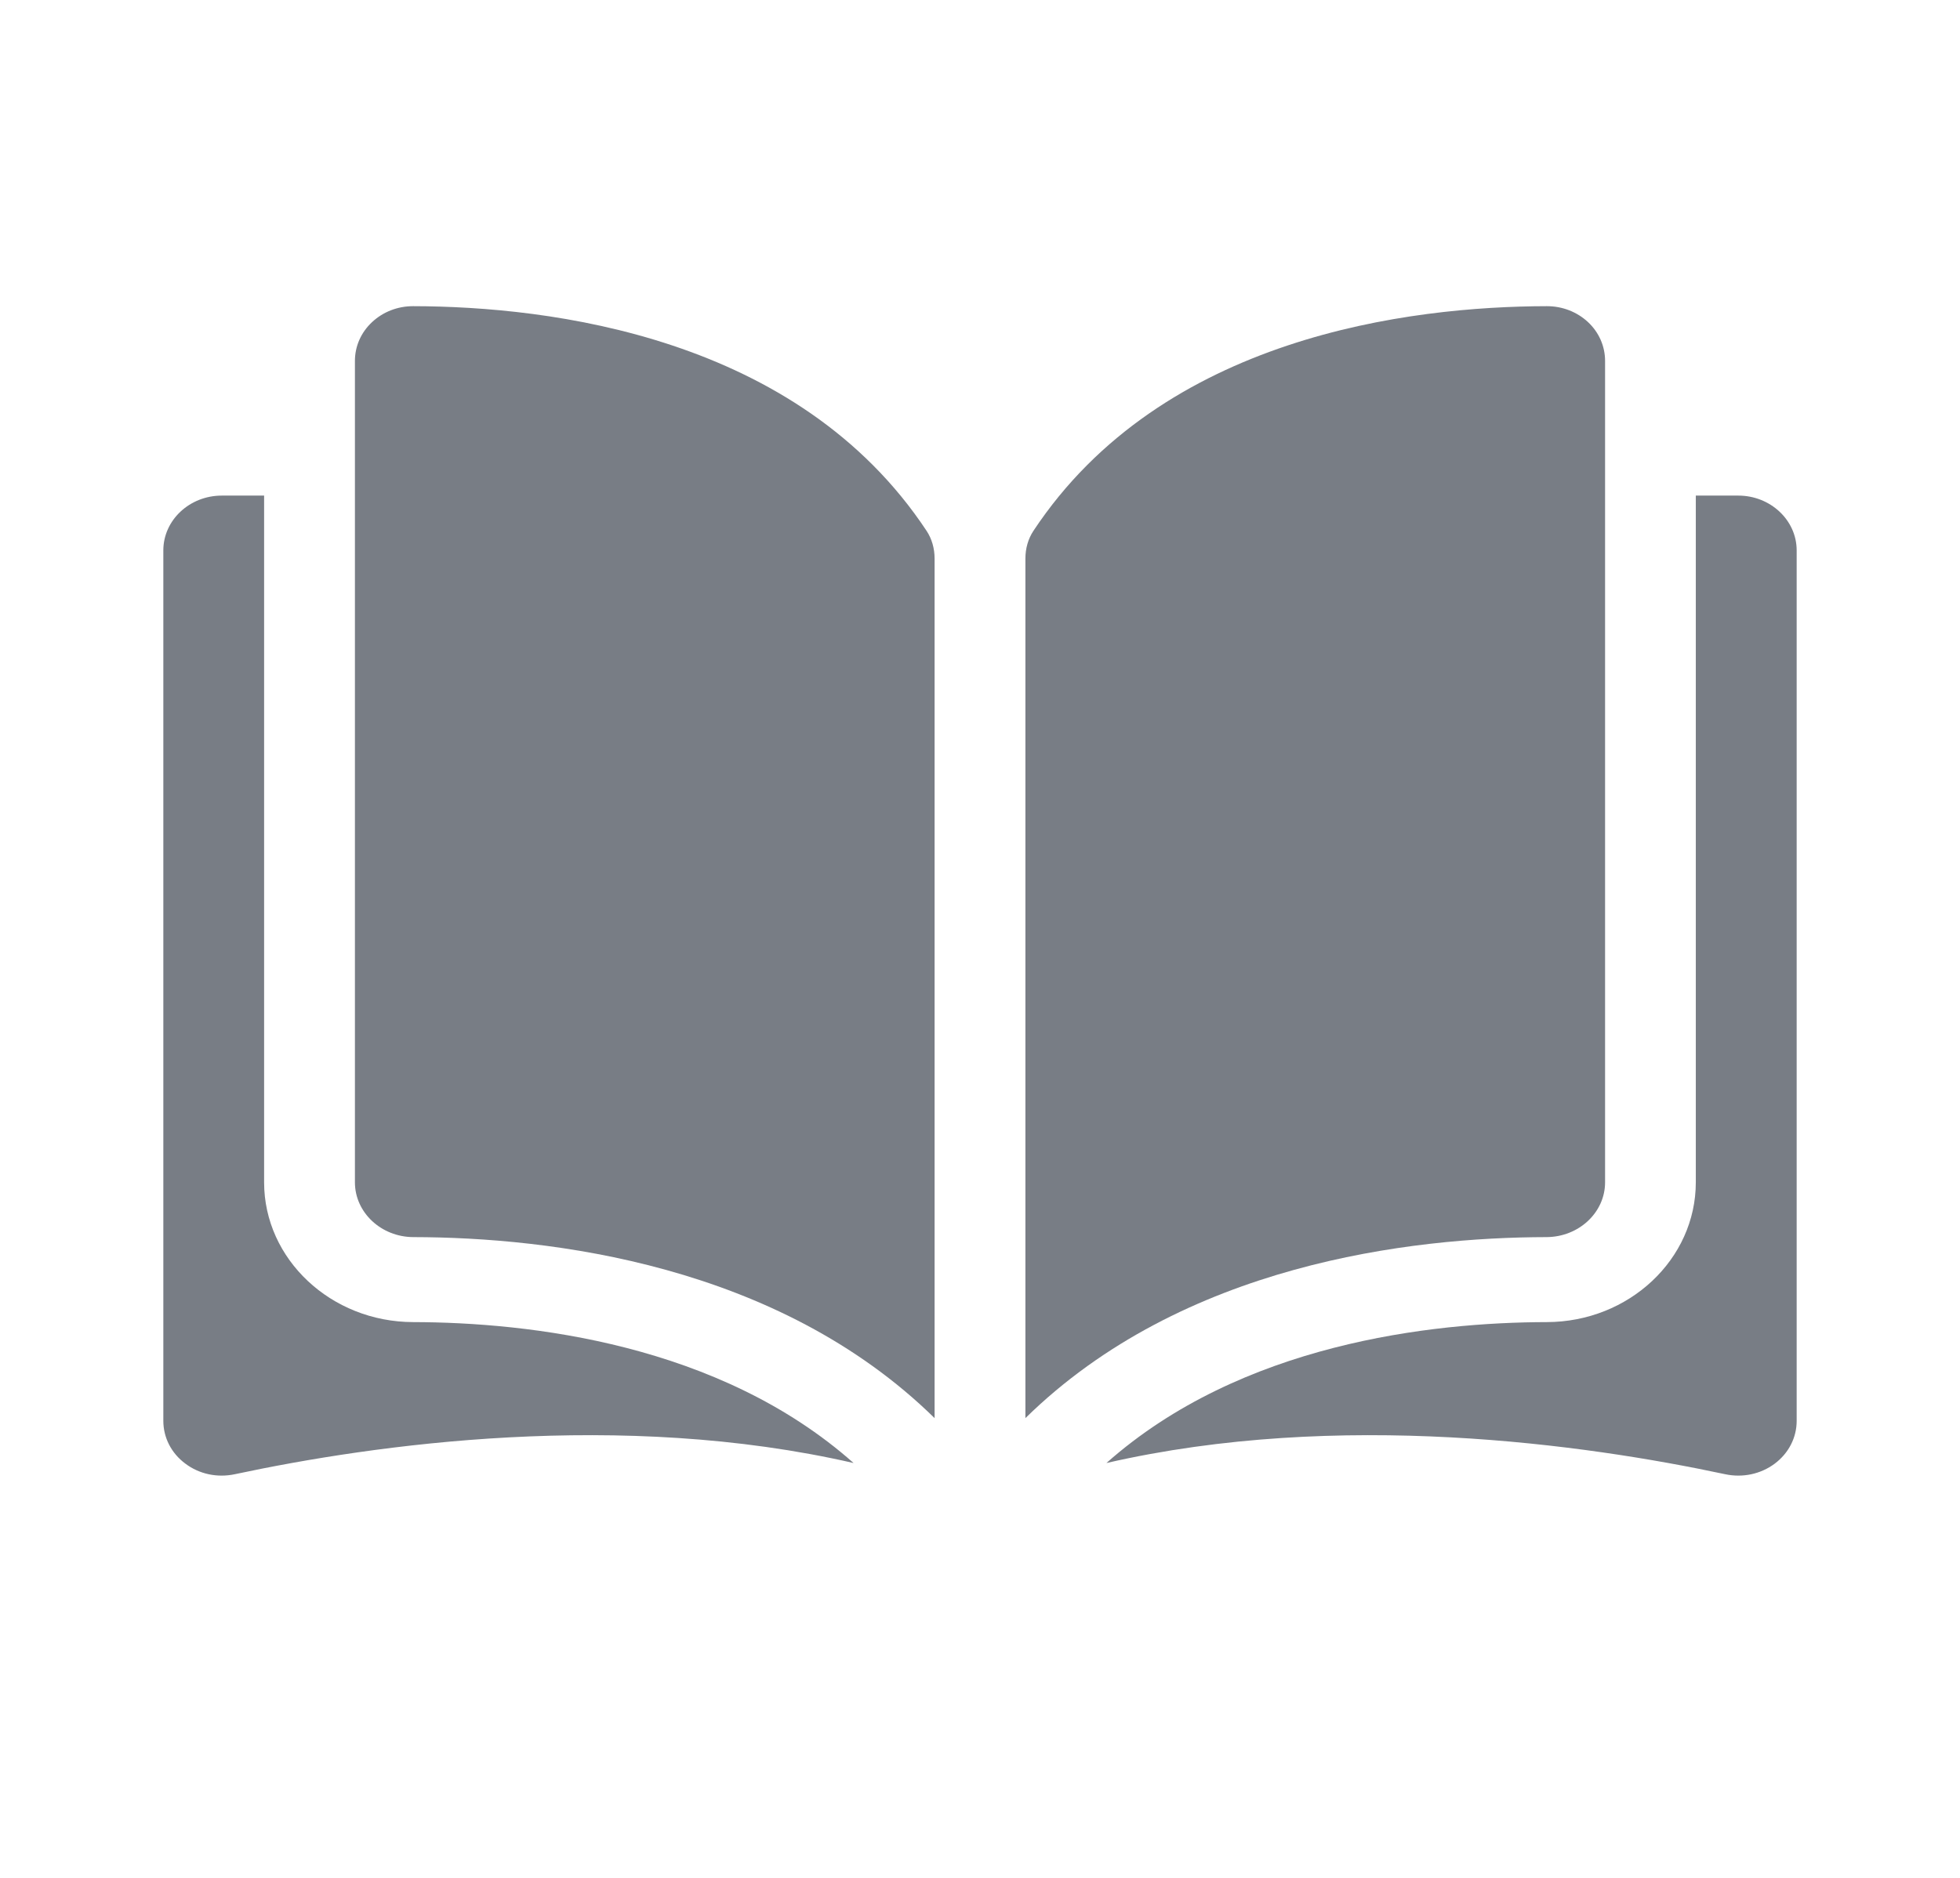
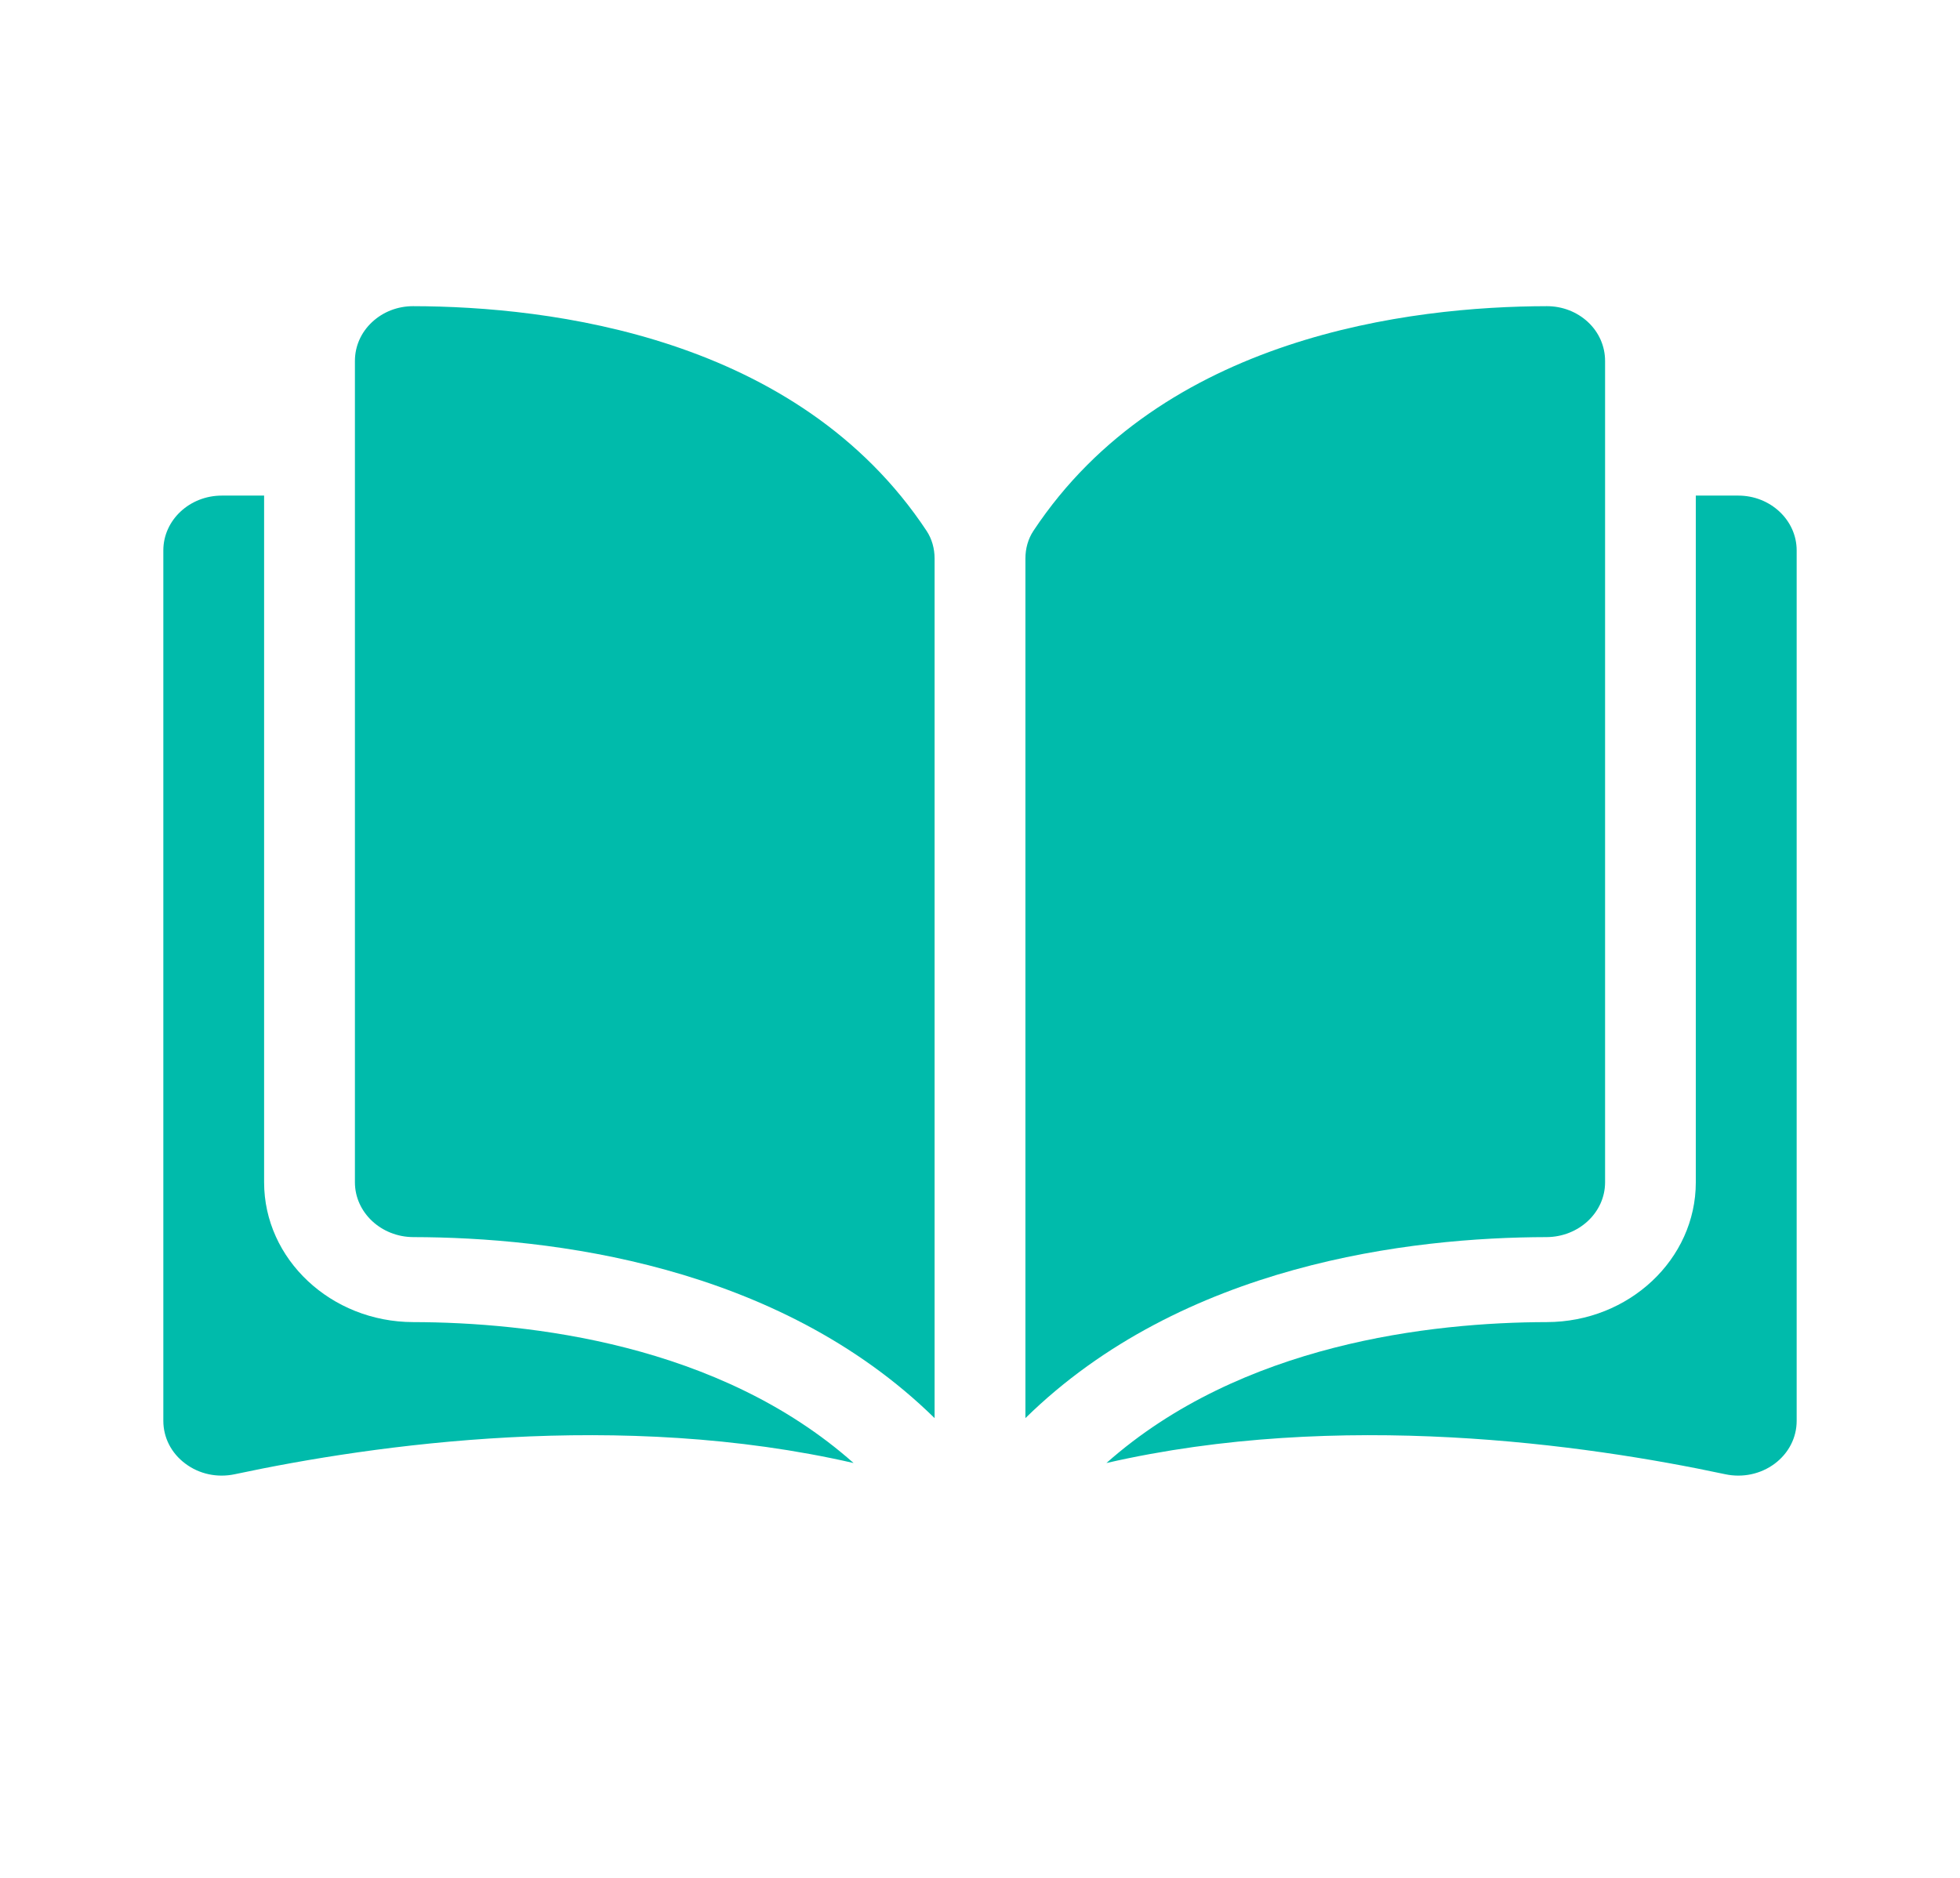
- <svg xmlns="http://www.w3.org/2000/svg" width="24" height="23" viewBox="0 0 24 23" fill="none">
-   <path d="M5.059 3.75C5.059 3.75 5.058 3.75 5.058 3.75C4.869 3.75 4.691 3.819 4.556 3.945C4.42 4.072 4.346 4.241 4.346 4.421V14.481C4.346 14.85 4.667 15.151 5.062 15.152C6.728 15.155 9.519 15.481 11.444 17.369V6.841C11.444 6.716 11.41 6.599 11.346 6.502C9.766 4.116 6.729 3.753 5.059 3.75Z" fill="#787D85" />
-   <path d="M19.654 14.481V4.421C19.654 4.241 19.58 4.071 19.444 3.944C19.309 3.819 19.131 3.75 18.942 3.75C18.942 3.75 18.941 3.75 18.941 3.75C17.271 3.753 14.234 4.116 12.654 6.502C12.59 6.599 12.556 6.716 12.556 6.841V17.369C14.481 15.481 17.272 15.155 18.938 15.152C19.333 15.15 19.654 14.85 19.654 14.481Z" fill="#787D85" />
-   <path d="M21.285 6.07H20.765V14.481C20.765 15.423 19.947 16.191 18.941 16.193C17.527 16.196 15.198 16.455 13.548 17.919C16.401 17.264 19.41 17.69 21.124 18.056C21.338 18.102 21.559 18.055 21.731 17.927C21.902 17.799 22 17.608 22 17.403V6.741C22 6.371 21.679 6.07 21.285 6.07Z" fill="#787D85" />
-   <path d="M3.234 14.481V6.07H2.716C2.321 6.07 2 6.371 2 6.741V17.402C2 17.608 2.098 17.799 2.269 17.926C2.44 18.055 2.661 18.102 2.876 18.056C4.59 17.69 7.599 17.264 10.452 17.919C8.802 16.455 6.472 16.196 5.059 16.193C4.053 16.191 3.234 15.423 3.234 14.481Z" fill="#787D85" />
+ <svg xmlns="http://www.w3.org/2000/svg" width="24" height="23" viewBox="0 0 24 23" fill="#00bbab">
+   <path d="M5.059 3.75C5.059 3.75 5.058 3.75 5.058 3.75C4.869 3.75 4.691 3.819 4.556 3.945C4.42 4.072 4.346 4.241 4.346 4.421V14.481C4.346 14.85 4.667 15.151 5.062 15.152C6.728 15.155 9.519 15.481 11.444 17.369V6.841C11.444 6.716 11.41 6.599 11.346 6.502C9.766 4.116 6.729 3.753 5.059 3.75Z" />
+   <path d="M19.654 14.481V4.421C19.654 4.241 19.58 4.071 19.444 3.944C19.309 3.819 19.131 3.75 18.942 3.75C18.942 3.75 18.941 3.75 18.941 3.75C17.271 3.753 14.234 4.116 12.654 6.502C12.59 6.599 12.556 6.716 12.556 6.841V17.369C14.481 15.481 17.272 15.155 18.938 15.152C19.333 15.15 19.654 14.85 19.654 14.481Z" />
+   <path d="M21.285 6.07H20.765V14.481C20.765 15.423 19.947 16.191 18.941 16.193C17.527 16.196 15.198 16.455 13.548 17.919C16.401 17.264 19.41 17.69 21.124 18.056C21.338 18.102 21.559 18.055 21.731 17.927C21.902 17.799 22 17.608 22 17.403V6.741C22 6.371 21.679 6.07 21.285 6.07Z" />
+   <path d="M3.234 14.481V6.07H2.716C2.321 6.07 2 6.371 2 6.741V17.402C2 17.608 2.098 17.799 2.269 17.926C2.44 18.055 2.661 18.102 2.876 18.056C4.59 17.69 7.599 17.264 10.452 17.919C8.802 16.455 6.472 16.196 5.059 16.193C4.053 16.191 3.234 15.423 3.234 14.481Z" />
</svg>
